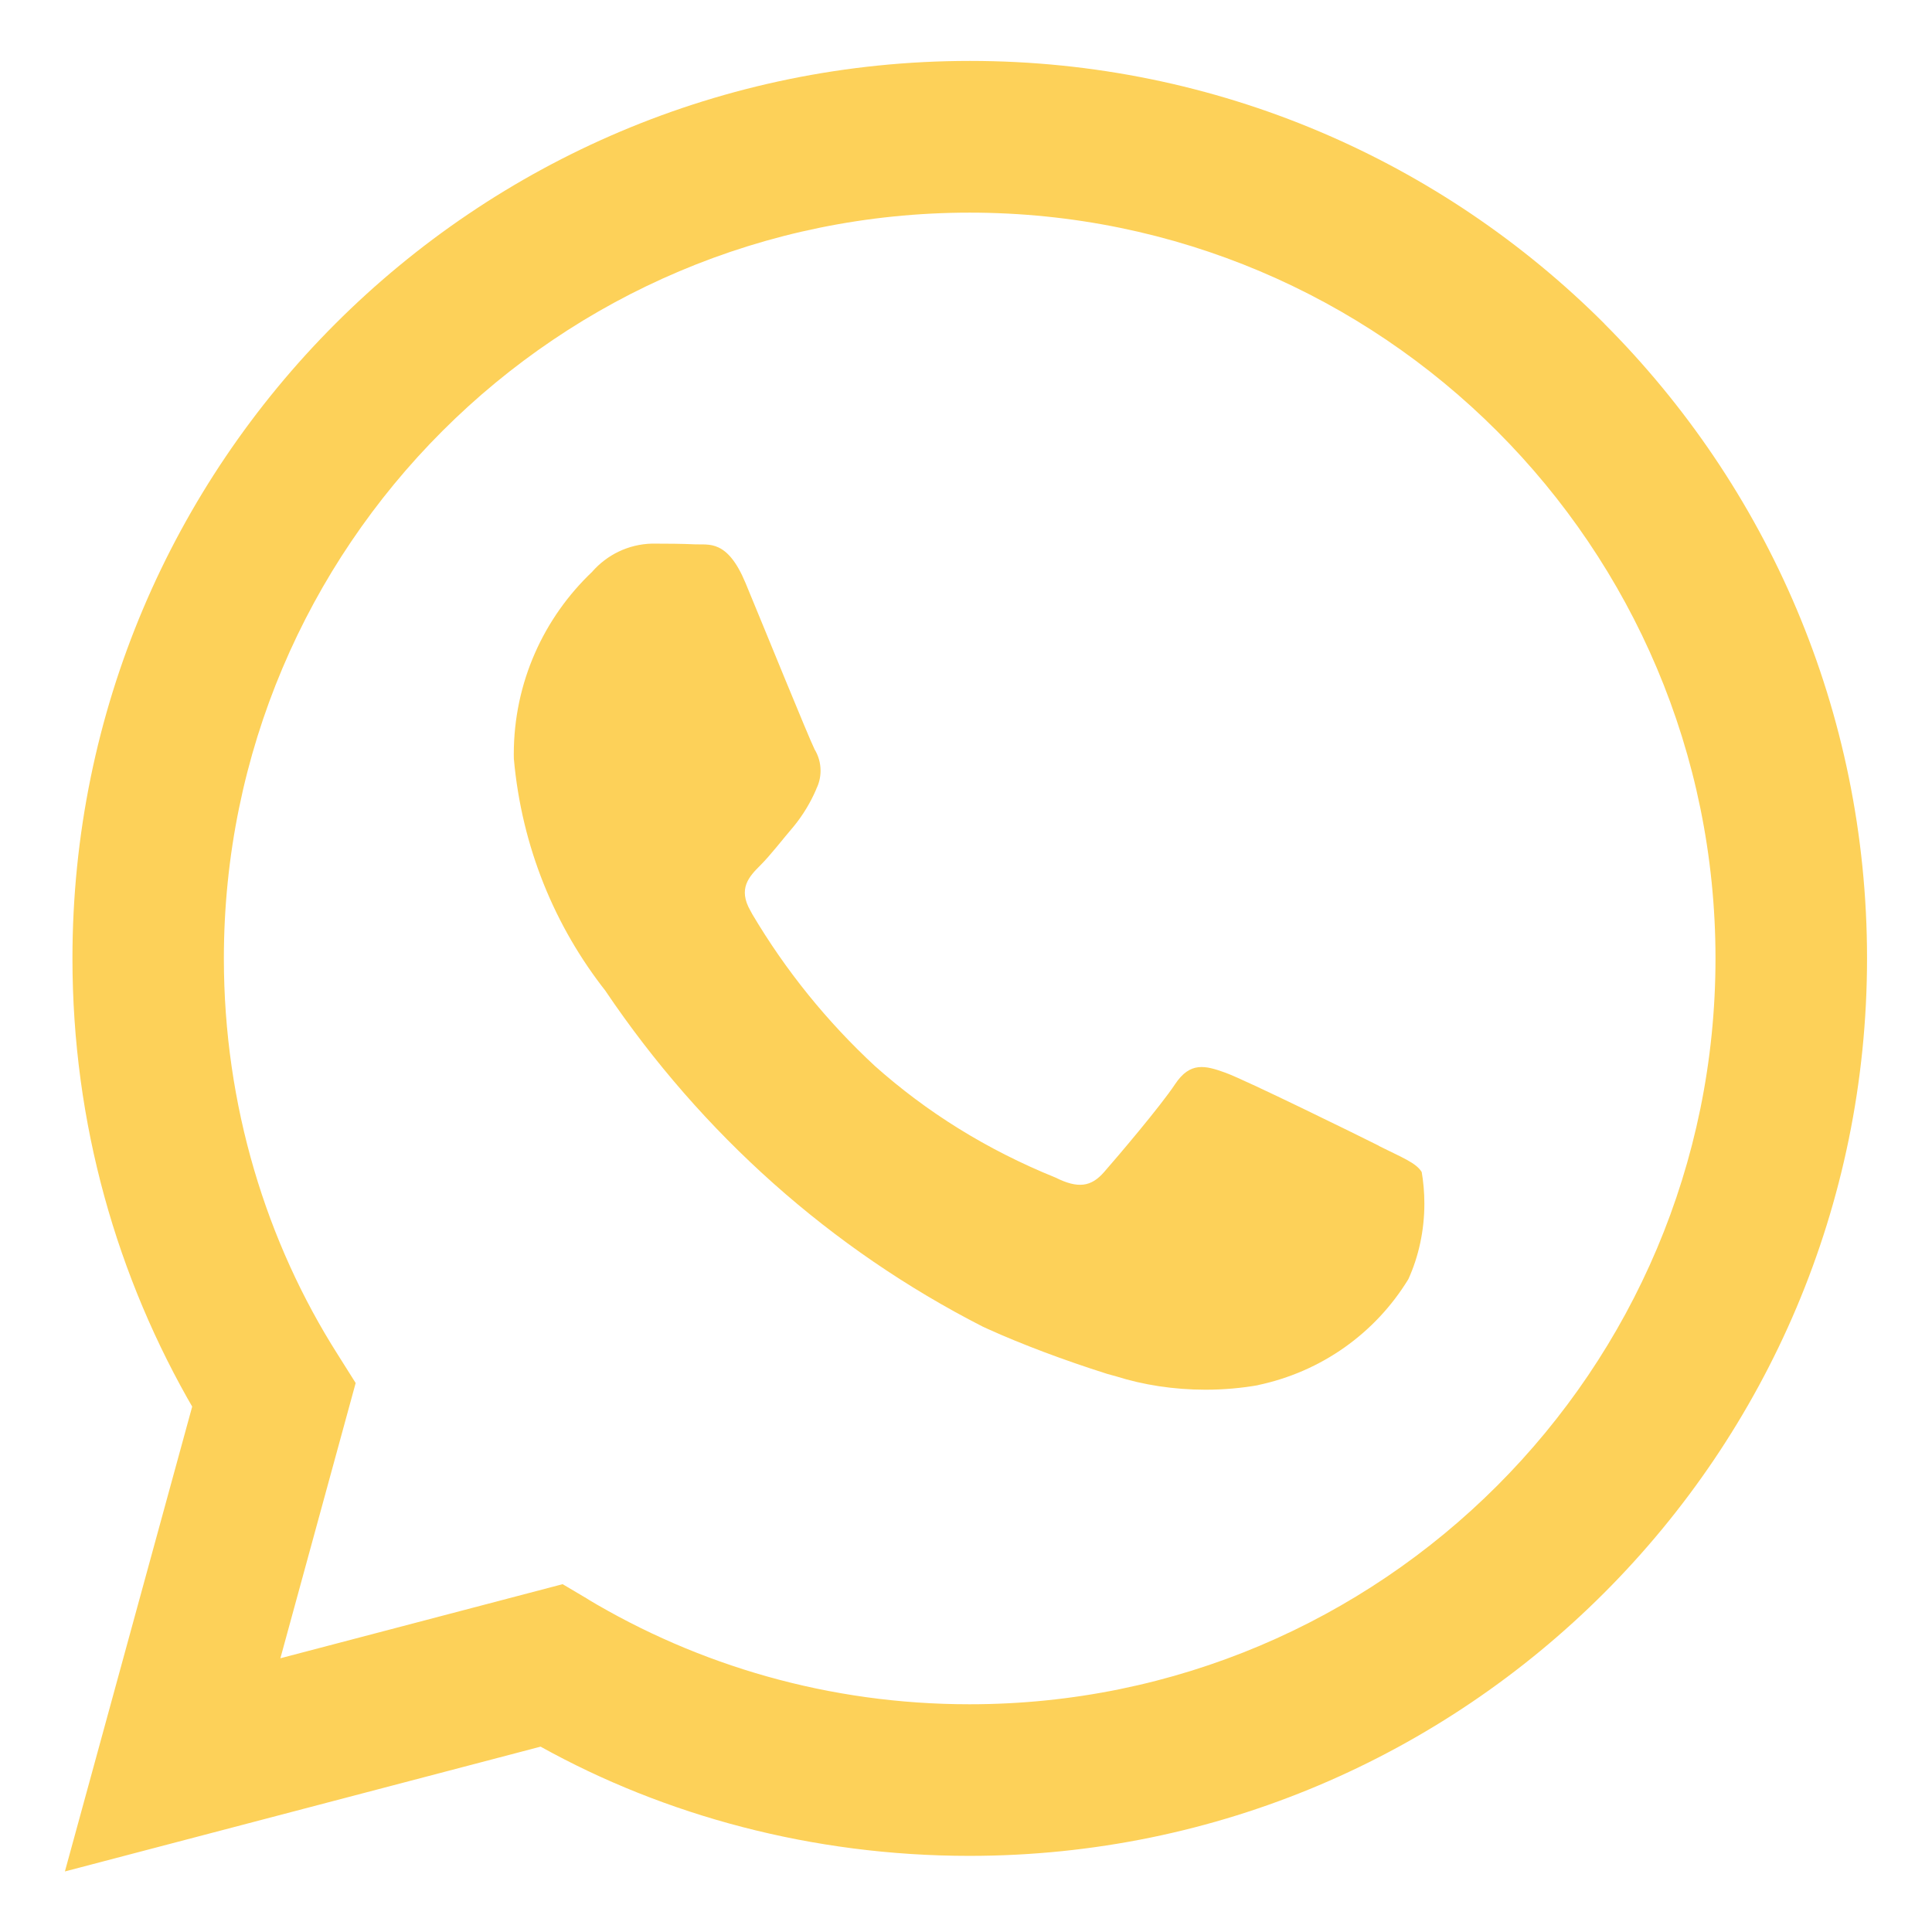
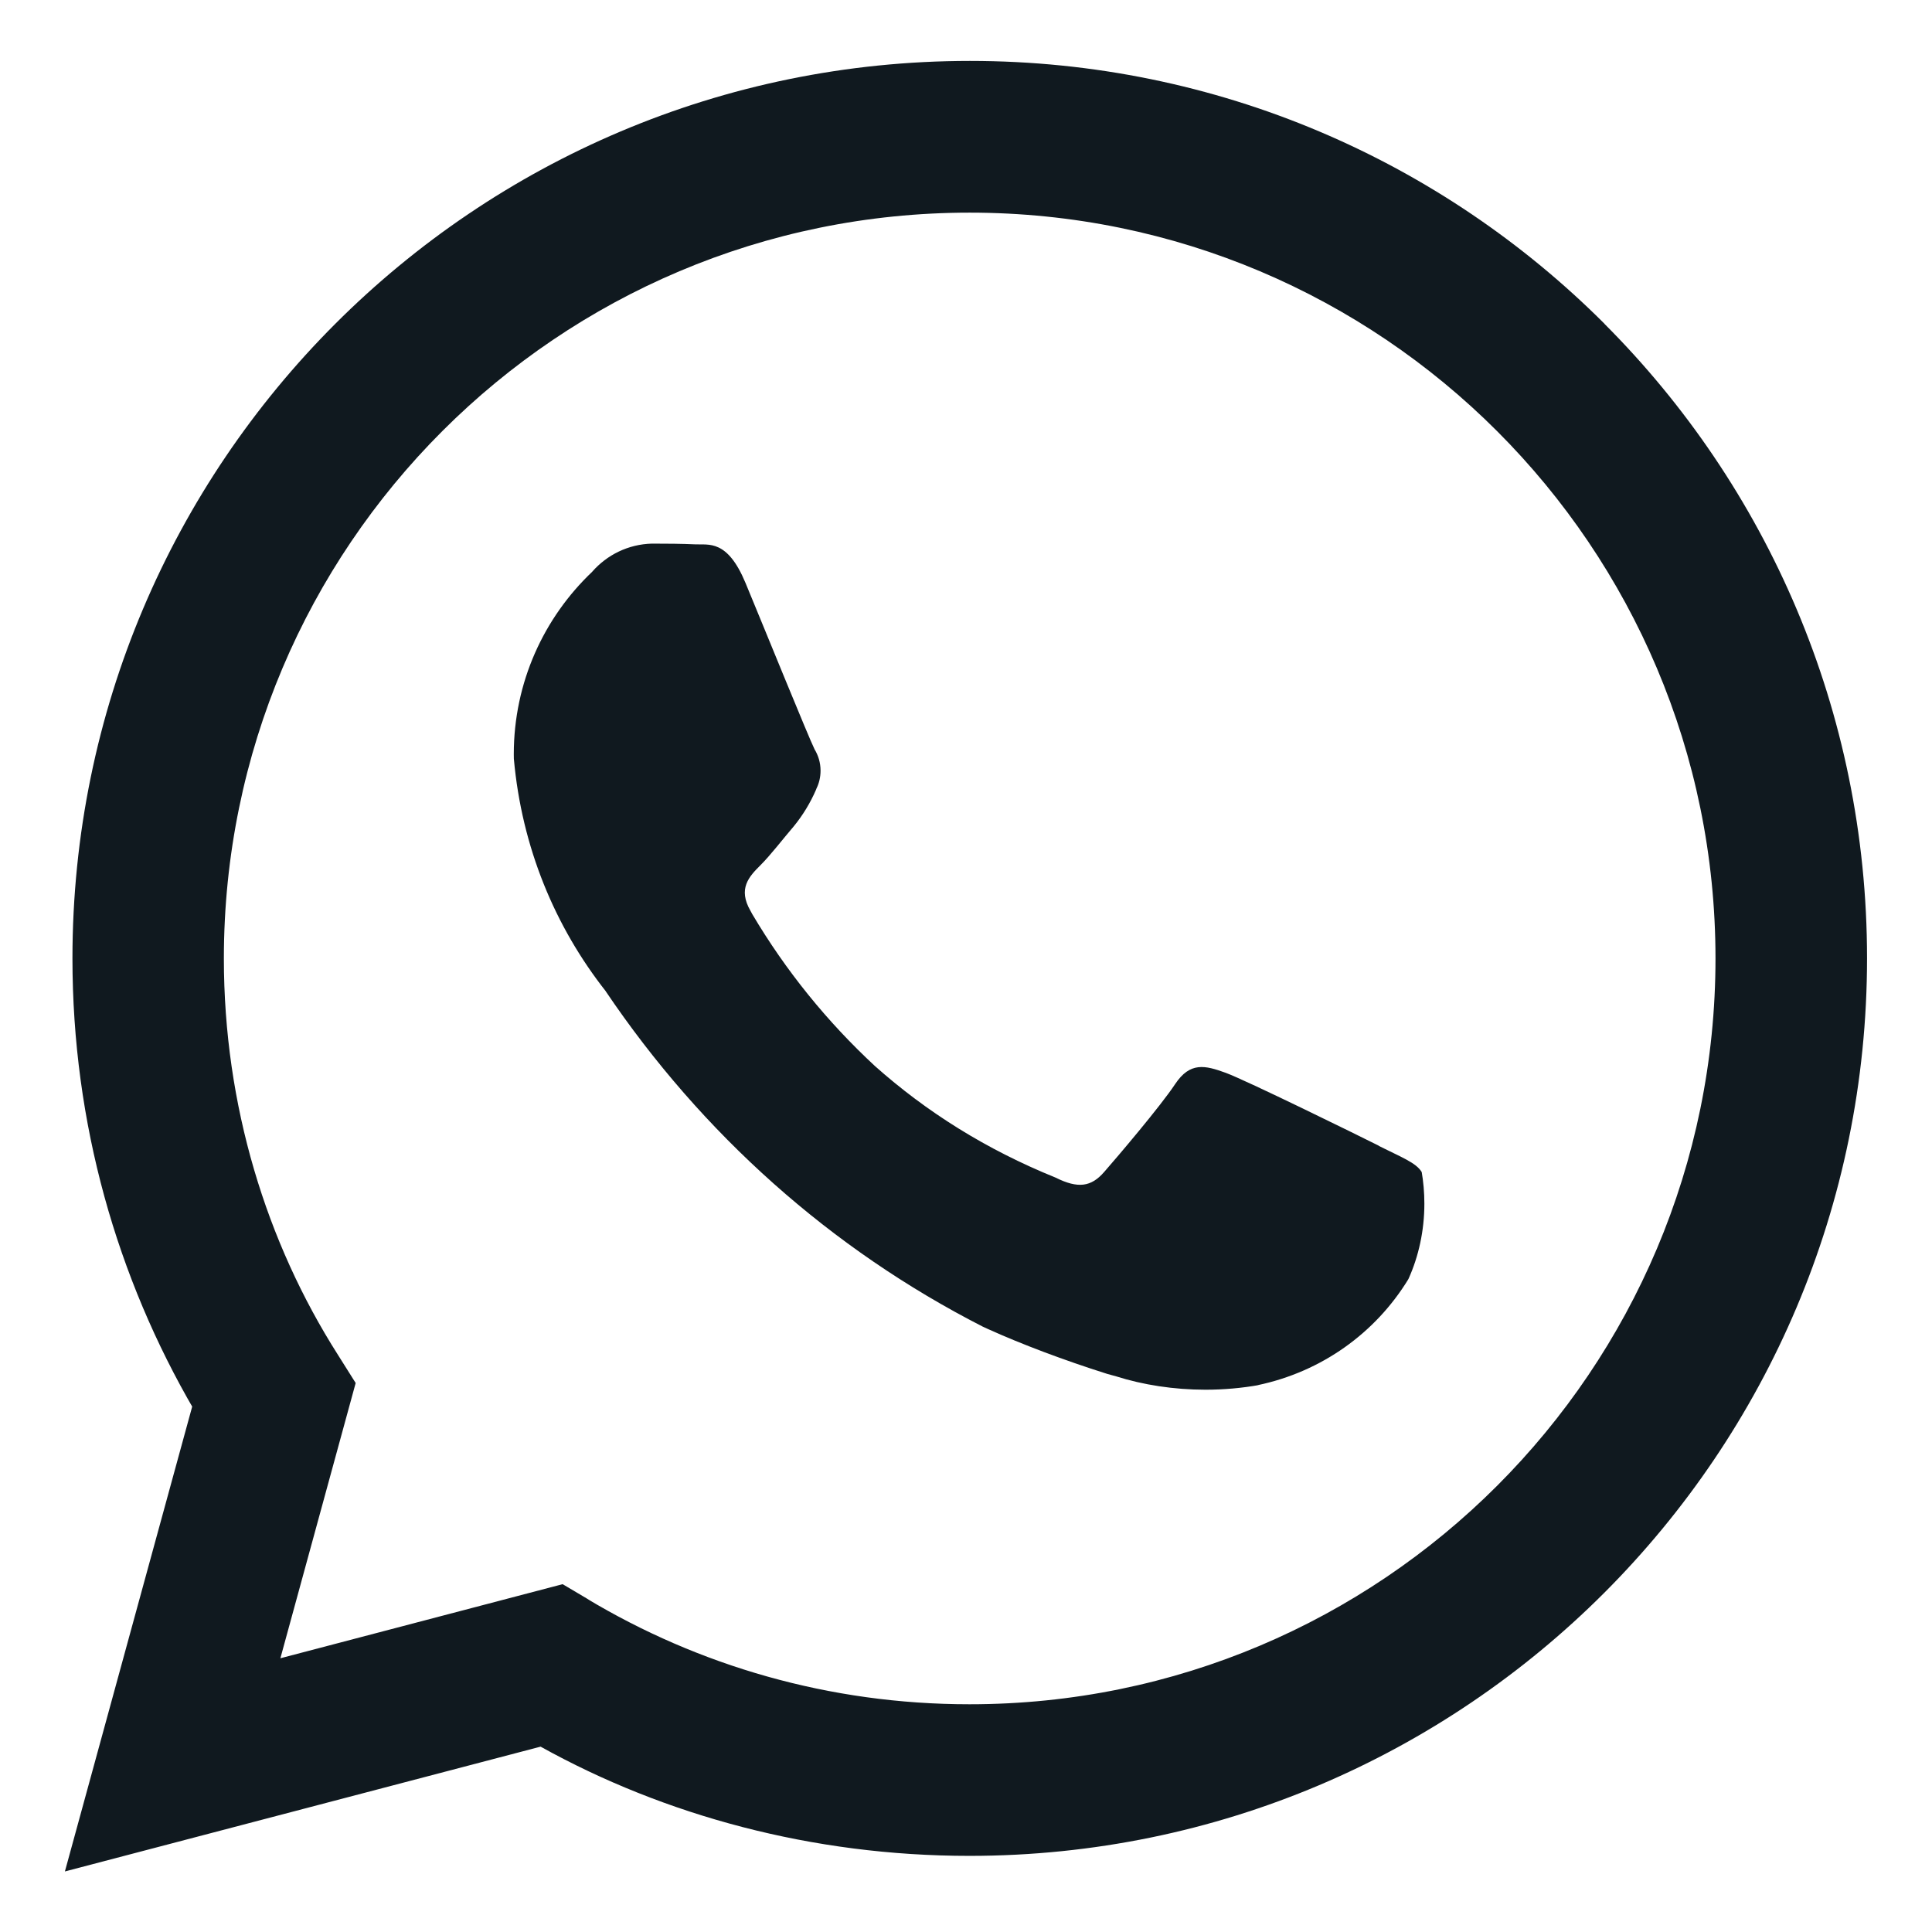
- <svg xmlns="http://www.w3.org/2000/svg" fill="#fdd159" width="800px" height="800px" viewBox="0 0 32 32" version="1.1">
+ <svg xmlns="http://www.w3.org/2000/svg" fill="#10191f" width="800px" height="800px" viewBox="0 0 32 32" version="1.1">
  <path d="M26.576 5.363c-2.69-2.69-6.406-4.354-10.511-4.354-8.209 0-14.865 6.655-14.865 14.865 0 2.732 0.737 5.291 2.022 7.491l-0.038-0.070-2.109 7.702 7.879-2.067c2.051 1.139 4.498 1.809 7.102 1.809h0.006c8.209-0.003 14.862-6.659 14.862-14.868 0-4.103-1.662-7.817-4.349-10.507l0 0zM16.062 28.228h-0.005c-0 0-0.001 0-0.001 0-2.319 0-4.489-0.64-6.342-1.753l0.056 0.031-0.451-0.267-4.675 1.227 1.247-4.559-0.294-0.467c-1.185-1.862-1.889-4.131-1.889-6.565 0-6.822 5.531-12.353 12.353-12.353s12.353 5.531 12.353 12.353c0 6.822-5.53 12.353-12.353 12.353h-0zM22.838 18.977c-0.371-0.186-2.197-1.083-2.537-1.208-0.341-0.124-0.589-0.185-0.837 0.187-0.246 0.371-0.958 1.207-1.175 1.455-0.216 0.249-0.434 0.279-0.805 0.094-1.15-0.466-2.138-1.087-2.997-1.852l0.010 0.009c-0.799-0.74-1.484-1.587-2.037-2.521l-0.028-0.052c-0.216-0.371-0.023-0.572 0.162-0.757 0.167-0.166 0.372-0.434 0.557-0.65 0.146-0.179 0.271-0.384 0.366-0.604l0.006-0.017c0.043-0.087 0.068-0.188 0.068-0.296 0-0.131-0.037-0.253-0.101-0.357l0.002 0.003c-0.094-0.186-0.836-2.014-1.145-2.758-0.302-0.724-0.609-0.625-0.836-0.637-0.216-0.010-0.464-0.012-0.712-0.012-0.395 0.010-0.746 0.188-0.988 0.463l-0.001 0.002c-0.802 0.761-1.3 1.834-1.3 3.023 0 0.026 0 0.053 0.001 0.079l-0-0.004c0.131 1.467 0.681 2.784 1.527 3.857l-0.012-0.015c1.604 2.379 3.742 4.282 6.251 5.564l0.094 0.043c0.548 0.248 1.25 0.513 1.968 0.74l0.149 0.041c0.442 0.14 0.951 0.221 1.479 0.221 0.303 0 0.601-0.027 0.889-0.078l-0.031 0.004c1.069-0.223 1.956-0.868 2.497-1.749l0.009-0.017c0.165-0.366 0.261-0.793 0.261-1.242 0-0.185-0.016-0.366-0.047-0.542l0.003 0.019c-0.092-0.155-0.34-0.247-0.712-0.434z" />
</svg>
